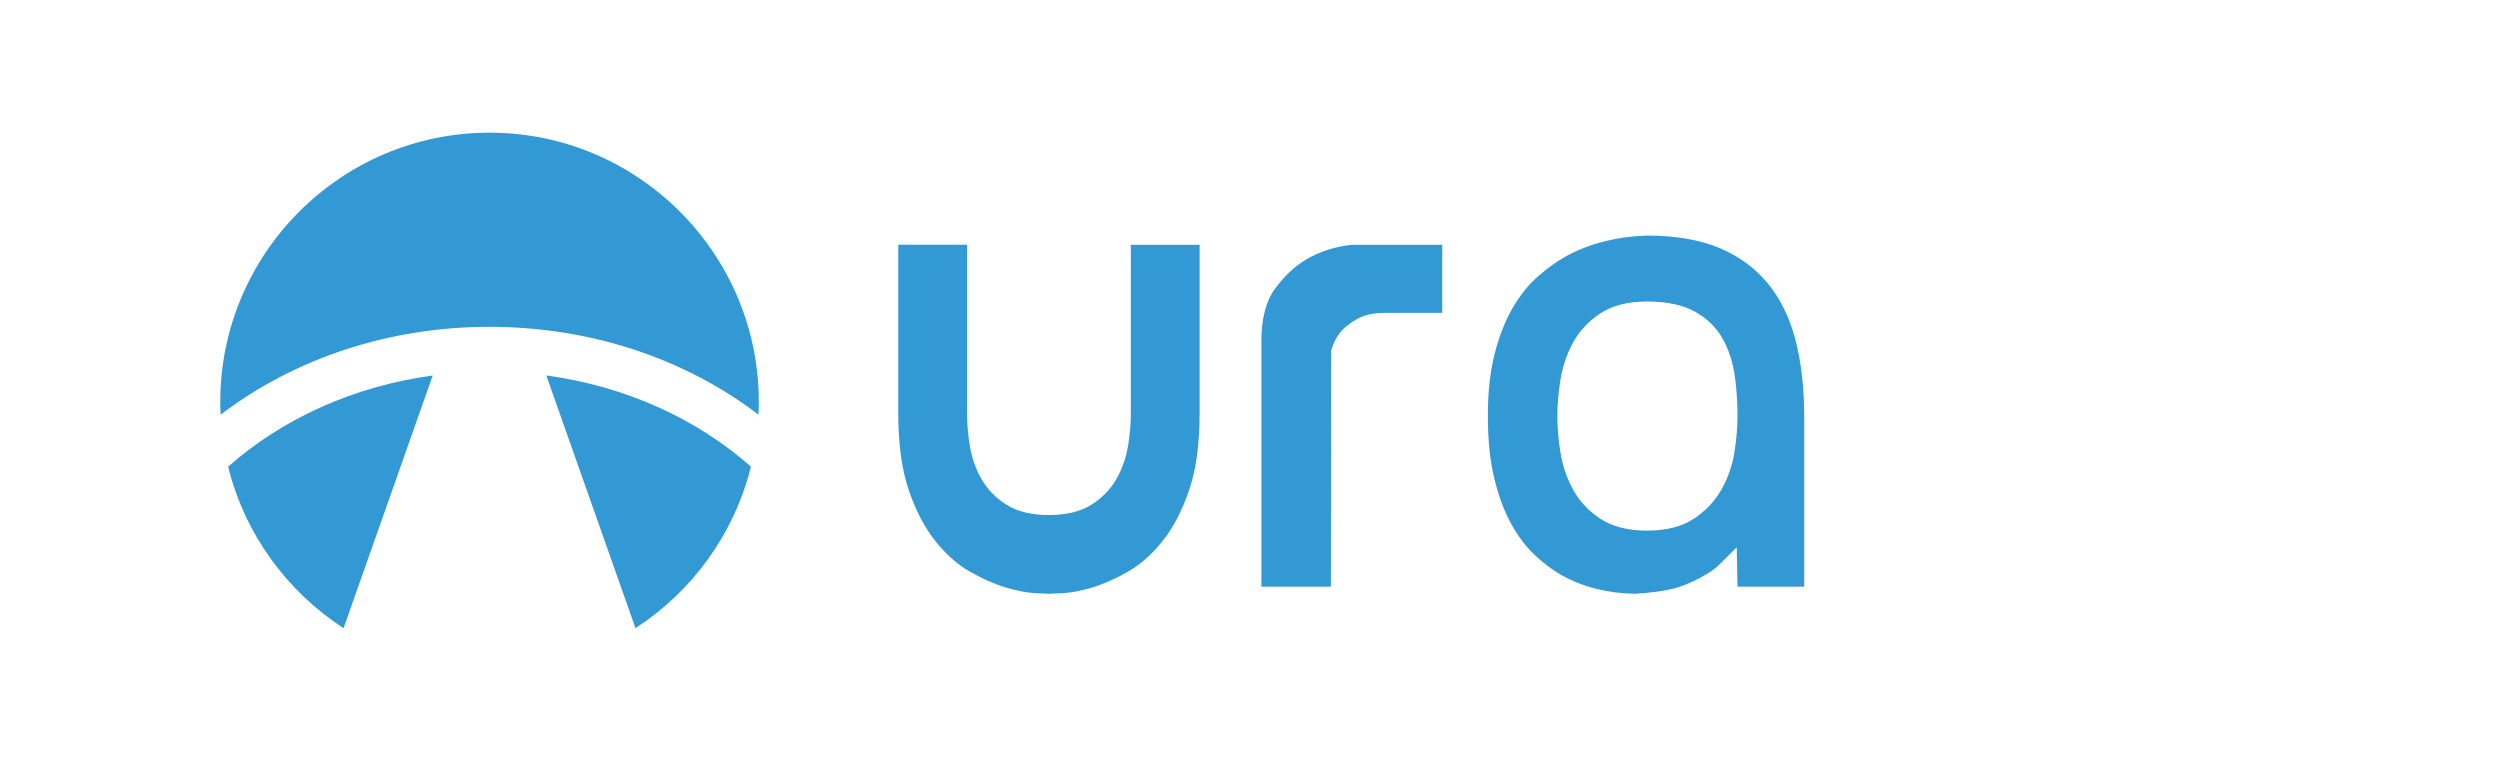
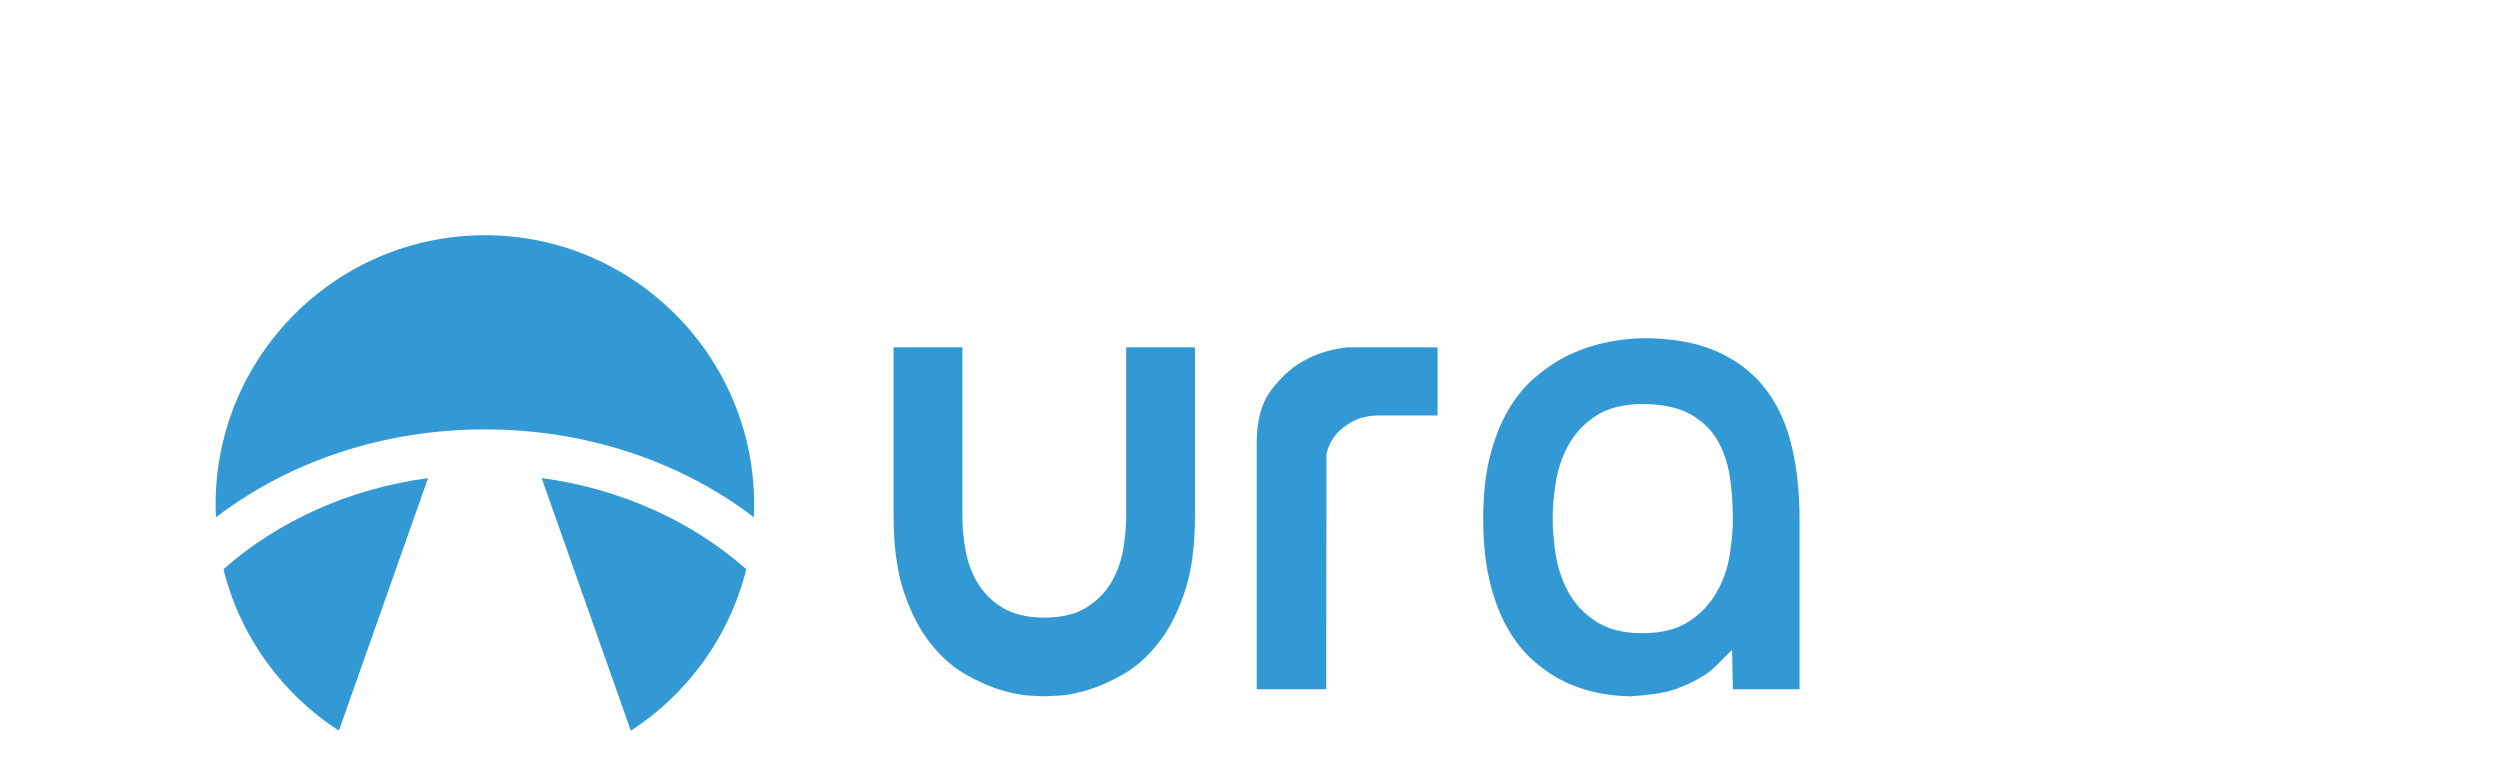
<svg xmlns="http://www.w3.org/2000/svg" width="180.661" height="56.509" viewBox="0 0 47.8 14.951" version="1.1" id="svg8">
  <defs id="defs2" />
  <g id="layer1" transform="translate(-206.3953,-164.8904)">
    <g transform="translate(38.62728,-79.37498)" id="layer1-3">
      <g transform="matrix(3.138208,0,0,3.138208,-221.9734,-360.174)" id="g9159">
-         <g transform="matrix(0.07413235,0,0,0.07413235,124.4752,175.849)" id="layer1-1" style="fill:#3399d4;fill-opacity:1">
+         <g transform="matrix(0.07413235,0,0,0.07413235,124.4468,176.4739)" id="layer1-1" style="fill:#3399d4;fill-opacity:1">
          <g style="fill:#3399d4;fill-opacity:1" transform="matrix(2.397441,0,0,2.397441,-177.5941,149.3129)" id="g6631">
            <path id="path4469-2" d="m 84.263,53.54 3.056,-8.66 c -2.732,0.368 -5.172,1.497 -7.014,3.124 0.572,2.309 2.014,4.278 3.957,5.537 z" style="fill:#3399d4;fill-opacity:1;stroke-width:0.724" />
            <path id="path4471-8" d="m 94.27,53.54 c 1.944,-1.259 3.385,-3.227 3.957,-5.537 -1.841,-1.627 -4.282,-2.756 -7.014,-3.124 z" style="fill:#3399d4;fill-opacity:1;stroke-width:0.724" />
            <path id="path4473-9" d="m 98.487,46.223 c 0.006,-0.145 0.011,-0.29 0.011,-0.437 0,-5.09 -4.141,-9.231 -9.231,-9.231 -5.09,0 -9.231,4.141 -9.231,9.231 0,0.146 0.004,0.292 0.012,0.437 2.554,-1.947 5.794,-3.012 9.219,-3.012 3.426,0 6.666,1.064 9.22,3.012 z" style="fill:#3399d4;fill-opacity:1;stroke-width:0.724" />
            <path id="path4483-7" d="m 109.894,49.313 c -0.371,0.232 -0.86,0.35 -1.45,0.35 -0.591,0 -1.079,-0.118 -1.45,-0.35 -0.365,-0.227 -0.653,-0.521 -0.856,-0.872 -0.196,-0.336 -0.331,-0.714 -0.401,-1.122 -0.067,-0.386 -0.101,-0.772 -0.101,-1.146 v -5.775 h -2.358 v 5.775 c 0,1.049 0.121,1.936 0.361,2.637 0.238,0.7 0.544,1.287 0.909,1.744 0.364,0.455 0.76,0.806 1.179,1.045 0.432,0.248 0.844,0.43 1.224,0.544 0.38,0.114 0.711,0.18 0.987,0.195 0.29,0.016 0.459,0.024 0.506,0.024 0.047,0 0.215,-0.008 0.506,-0.024 0.274,-0.014 0.606,-0.08 0.986,-0.195 0.381,-0.114 0.792,-0.296 1.225,-0.544 0.419,-0.239 0.815,-0.59 1.177,-1.044 0.366,-0.457 0.672,-1.043 0.91,-1.744 0.24,-0.702 0.361,-1.589 0.361,-2.637 v -5.775 h -2.358 v 5.775 c 0,0.37 -0.034,0.756 -0.101,1.146 -0.071,0.406 -0.206,0.784 -0.401,1.122 -0.204,0.351 -0.492,0.644 -0.856,0.872 z" style="fill:#3399d4;fill-opacity:1;stroke-width:0.724" />
            <path id="path4485-3" d="m 116.201,41.895 c -0.315,0.422 -0.475,1.028 -0.475,1.8 v 8.424 h 2.383 l 0.009,-8.085 c 0.059,-0.238 0.169,-0.457 0.325,-0.652 0.145,-0.167 0.326,-0.307 0.563,-0.44 0.248,-0.139 0.564,-0.209 0.938,-0.209 h 1.982 v -2.334 h -3.1 c -0.555,0.059 -1.088,0.225 -1.549,0.494 -0.385,0.222 -0.747,0.558 -1.076,1.001 z" style="fill:#3399d4;fill-opacity:1;stroke-width:0.724" />
            <path id="path4487-6" d="m 133.078,41.712 c -0.428,-0.518 -0.982,-0.922 -1.647,-1.202 -0.672,-0.283 -1.508,-0.427 -2.484,-0.427 -1.024,0.031 -1.952,0.264 -2.749,0.693 -0.333,0.182 -0.671,0.423 -1.001,0.715 -0.322,0.285 -0.612,0.647 -0.861,1.08 -0.253,0.437 -0.46,0.963 -0.613,1.563 -0.155,0.605 -0.233,1.324 -0.233,2.138 0,0.816 0.074,1.536 0.222,2.14 0.146,0.604 0.341,1.127 0.579,1.554 0.235,0.425 0.502,0.78 0.794,1.057 0.296,0.281 0.608,0.516 0.927,0.698 0.724,0.408 1.572,0.623 2.516,0.641 0.466,-0.031 0.962,-0.078 1.387,-0.194 0.358,-0.103 0.737,-0.274 1.122,-0.507 0.151,-0.092 0.298,-0.209 0.448,-0.358 l 0.536,-0.537 0.028,1.353 h 2.286 v -5.823 c 0,-0.988 -0.103,-1.883 -0.306,-2.658 -0.199,-0.754 -0.518,-1.402 -0.949,-1.925 z m -1.131,5.773 c -0.07,0.455 -0.217,0.886 -0.436,1.28 -0.225,0.406 -0.545,0.748 -0.948,1.017 -0.413,0.276 -0.957,0.416 -1.616,0.416 -0.657,0 -1.201,-0.14 -1.615,-0.416 -0.406,-0.27 -0.721,-0.614 -0.938,-1.022 -0.211,-0.395 -0.352,-0.823 -0.421,-1.276 -0.067,-0.434 -0.101,-0.843 -0.101,-1.213 0,-0.37 0.034,-0.778 0.101,-1.214 0.069,-0.452 0.211,-0.881 0.421,-1.276 0.217,-0.407 0.533,-0.751 0.938,-1.022 0.413,-0.276 0.957,-0.416 1.615,-0.416 0.681,0 1.24,0.119 1.658,0.356 0.421,0.238 0.744,0.561 0.957,0.96 0.203,0.38 0.336,0.807 0.398,1.27 0.059,0.442 0.088,0.894 0.088,1.341 0,0.37 -0.034,0.778 -0.101,1.213 z" style="fill:#3399d4;fill-opacity:1;stroke-width:0.724" />
          </g>
        </g>
      </g>
    </g>
  </g>
</svg>
